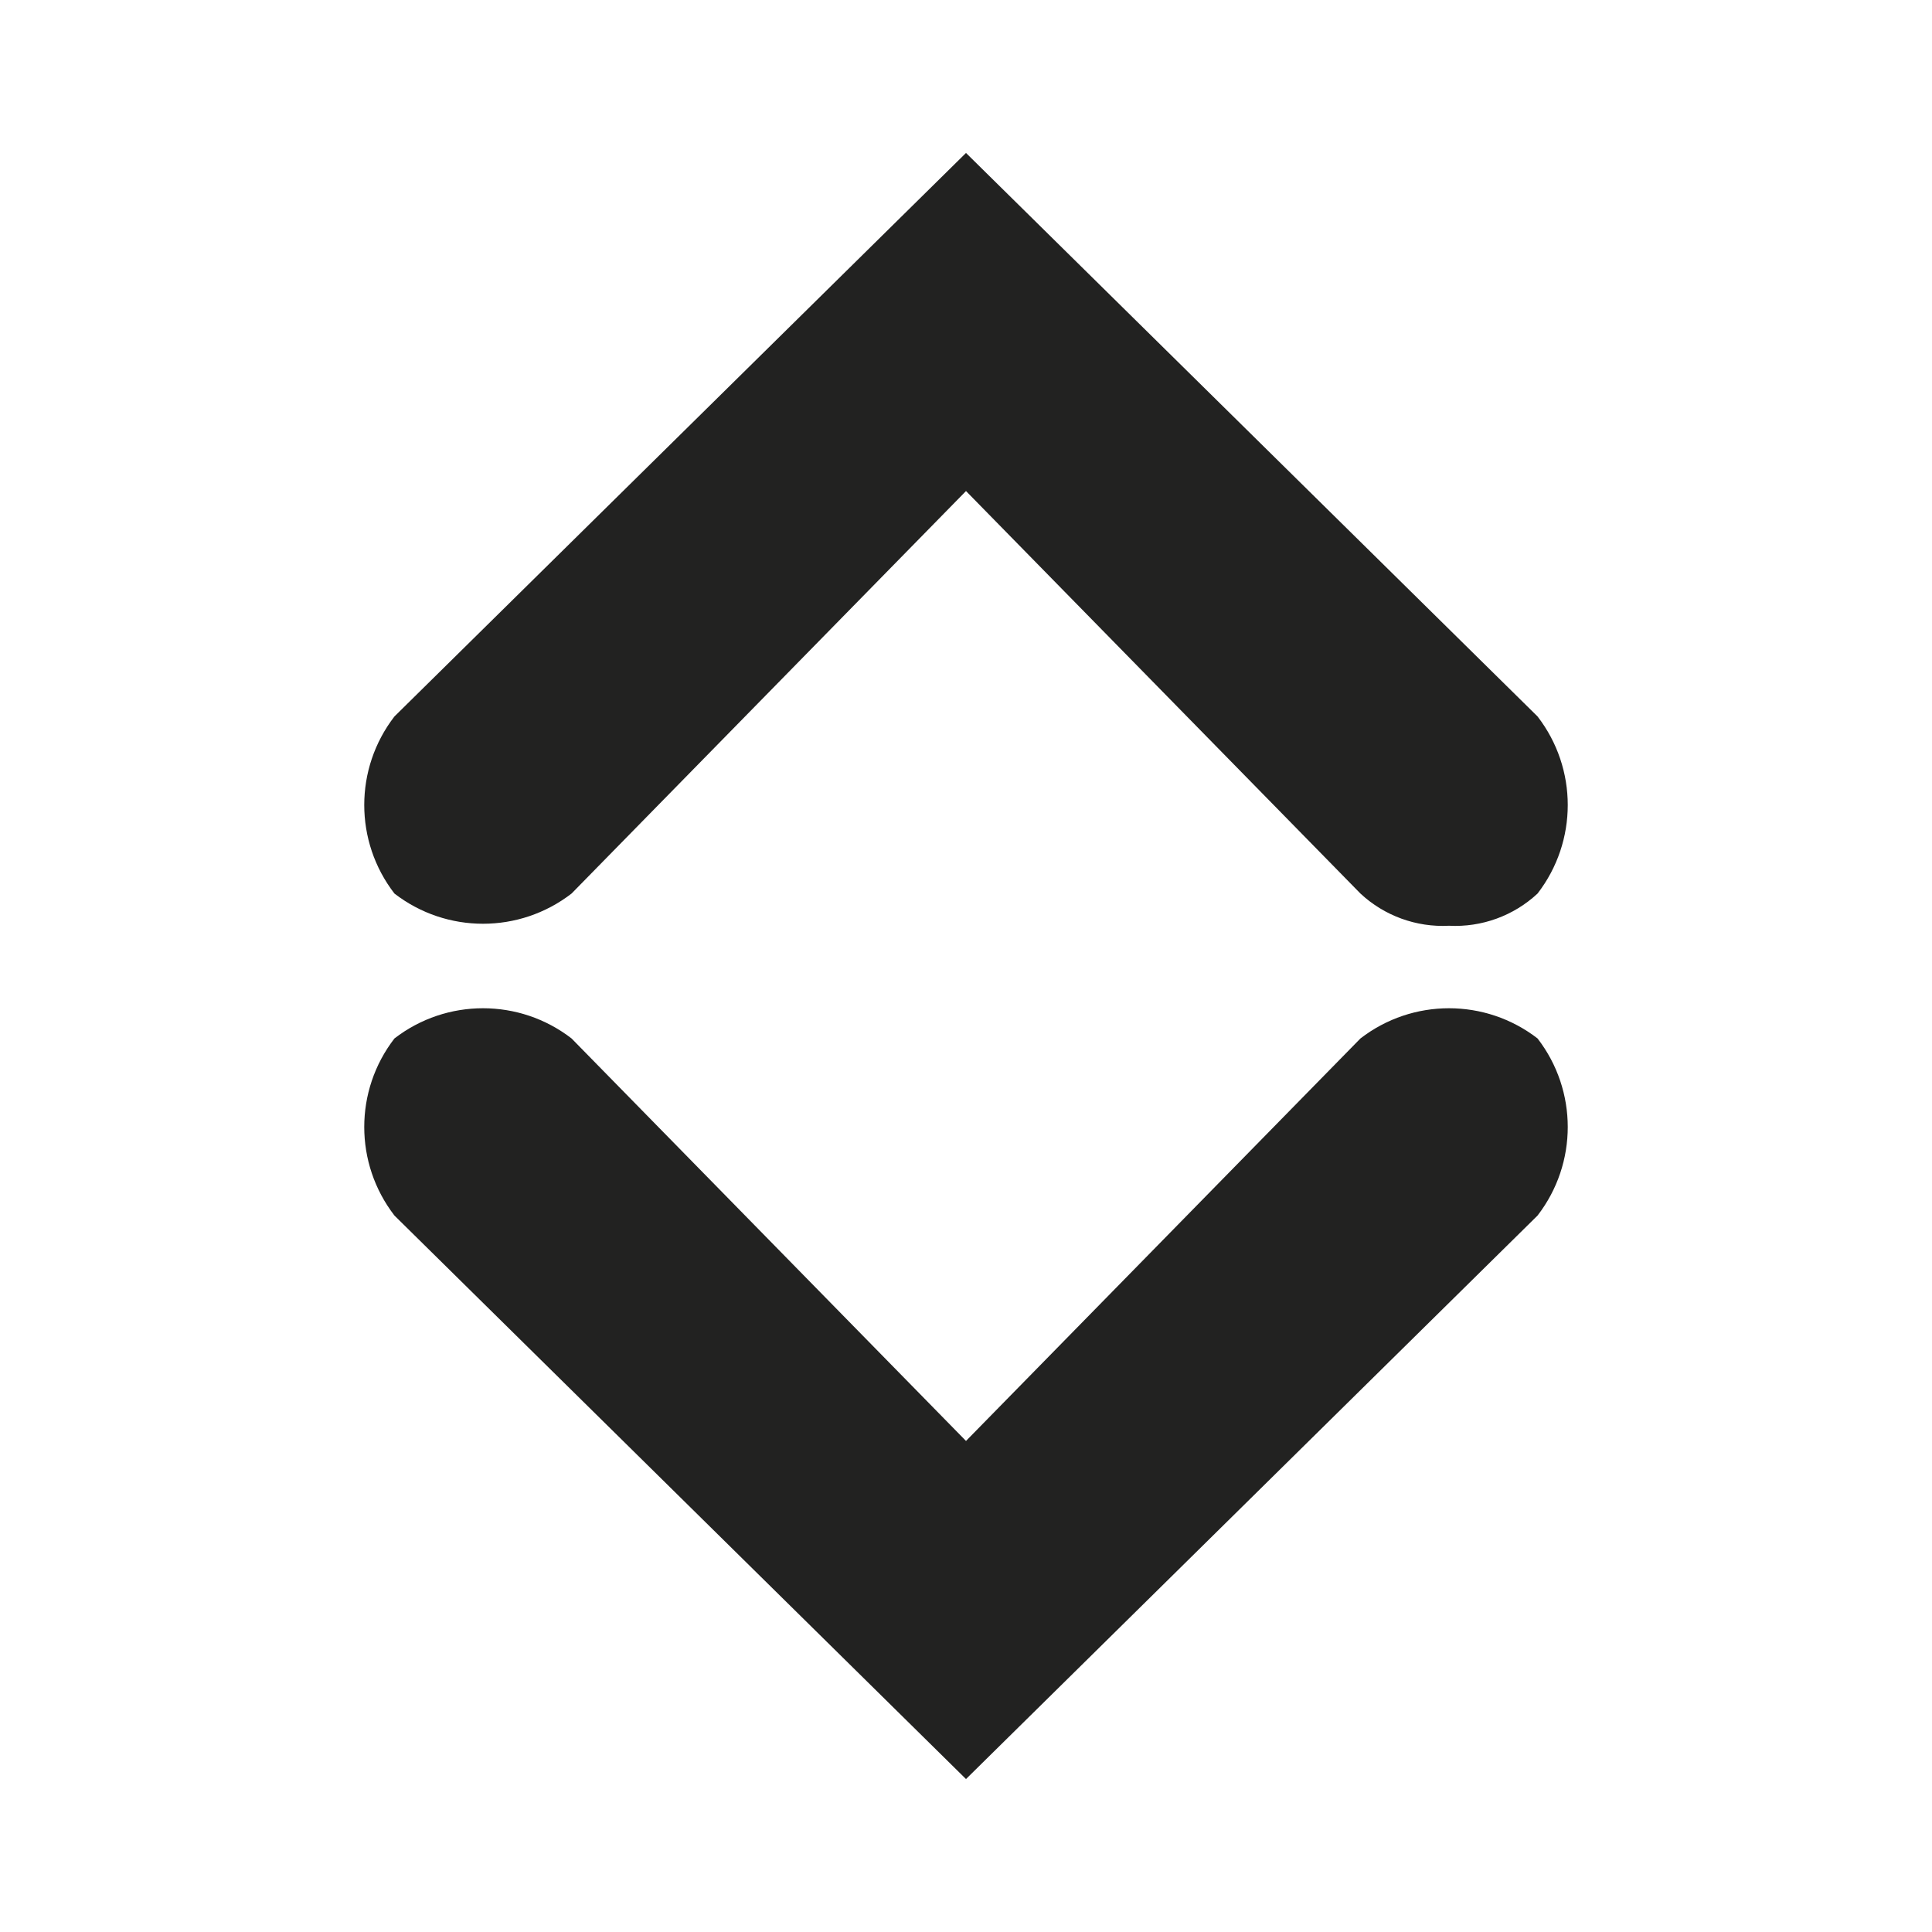
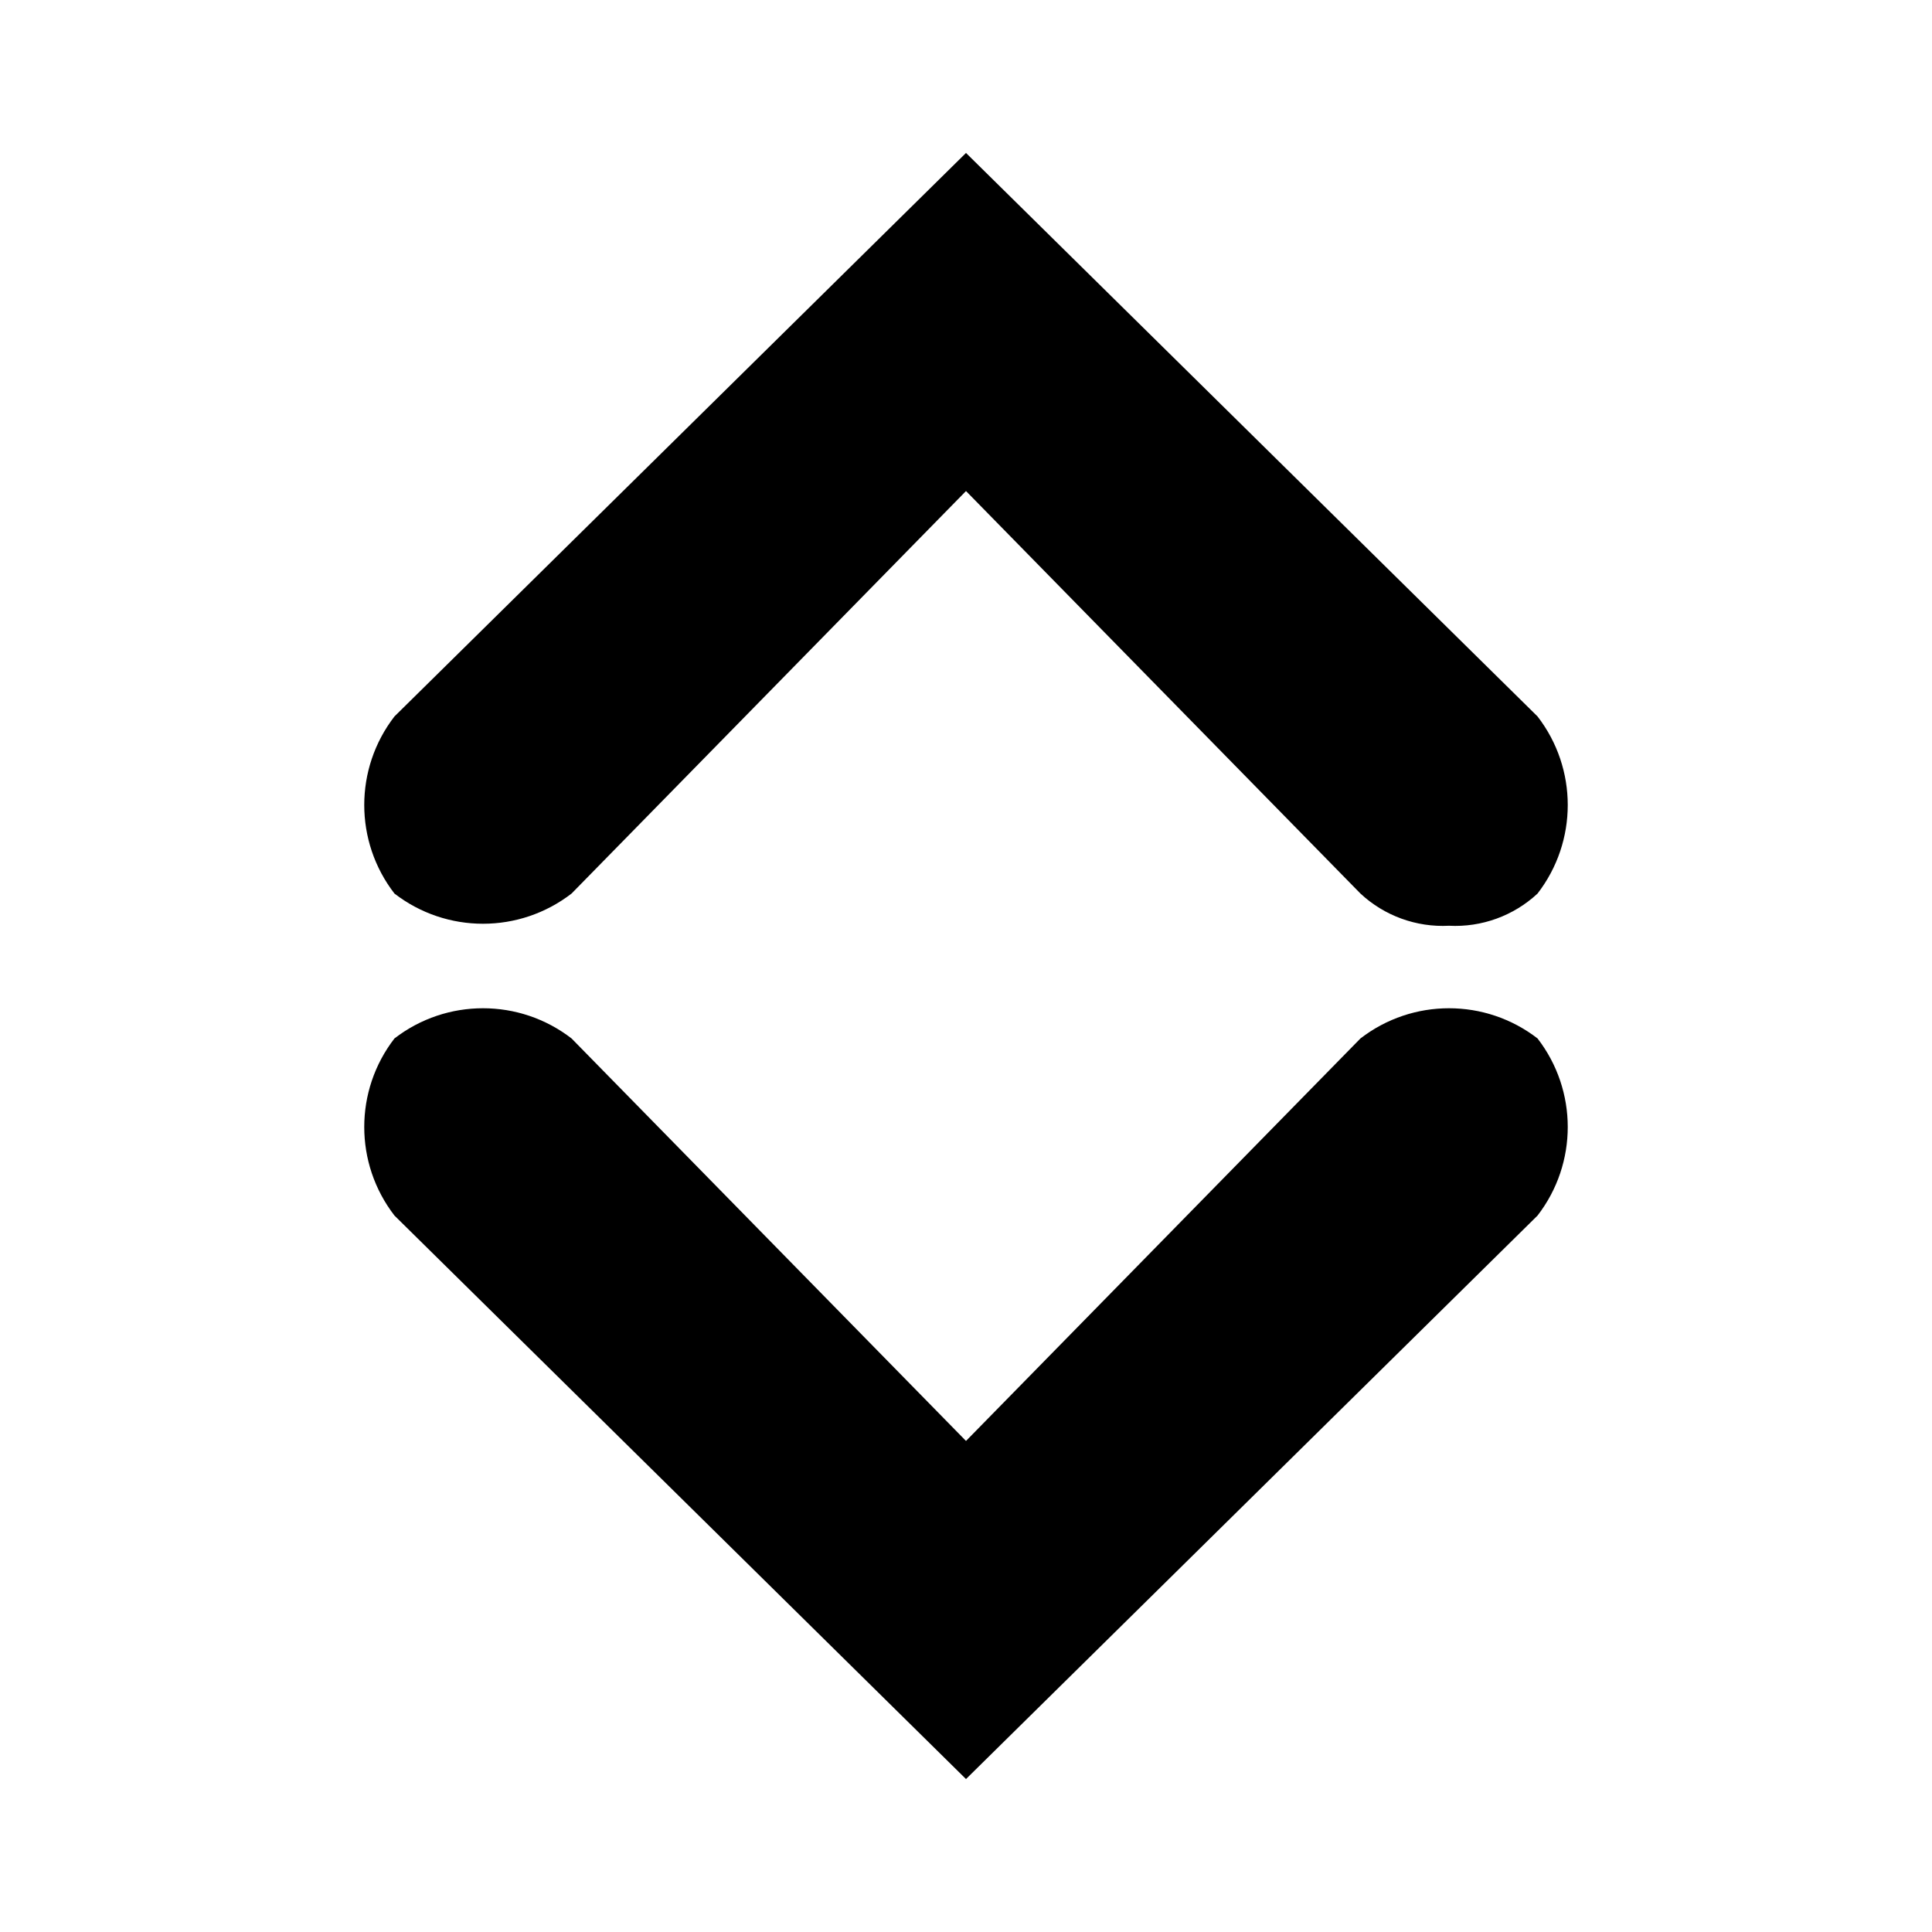
<svg xmlns="http://www.w3.org/2000/svg" viewBox="0 0 24 24">
-   <path d="M12 22.1l-7.1-7a1.8 1.8 0 0 1 0-2.2 1.8 1.8 0 0 1 2.2 0l4.9 5 4.9-5a1.8 1.8 0 0 1 2.2 0 1.8 1.8 0 0 1 0 2.2zm6-10.6a1.5 1.5 0 0 1-1.1-.4l-4.9-5-4.9 5a1.8 1.8 0 0 1-2.2 0 1.8 1.8 0 0 1 0-2.2l7.1-7 7.1 7a1.8 1.8 0 0 1 0 2.2 1.5 1.5 0 0 1-1.1.4z" fill="#222221" />
+   <path d="M12 22.1l-7.1-7a1.8 1.8 0 0 1 0-2.2 1.8 1.8 0 0 1 2.2 0l4.9 5 4.9-5a1.8 1.8 0 0 1 2.2 0 1.8 1.8 0 0 1 0 2.2zm6-10.6a1.5 1.5 0 0 1-1.1-.4l-4.9-5-4.9 5a1.8 1.8 0 0 1-2.2 0 1.8 1.8 0 0 1 0-2.2l7.1-7 7.1 7a1.8 1.8 0 0 1 0 2.2 1.5 1.5 0 0 1-1.1.4z" />
</svg>
